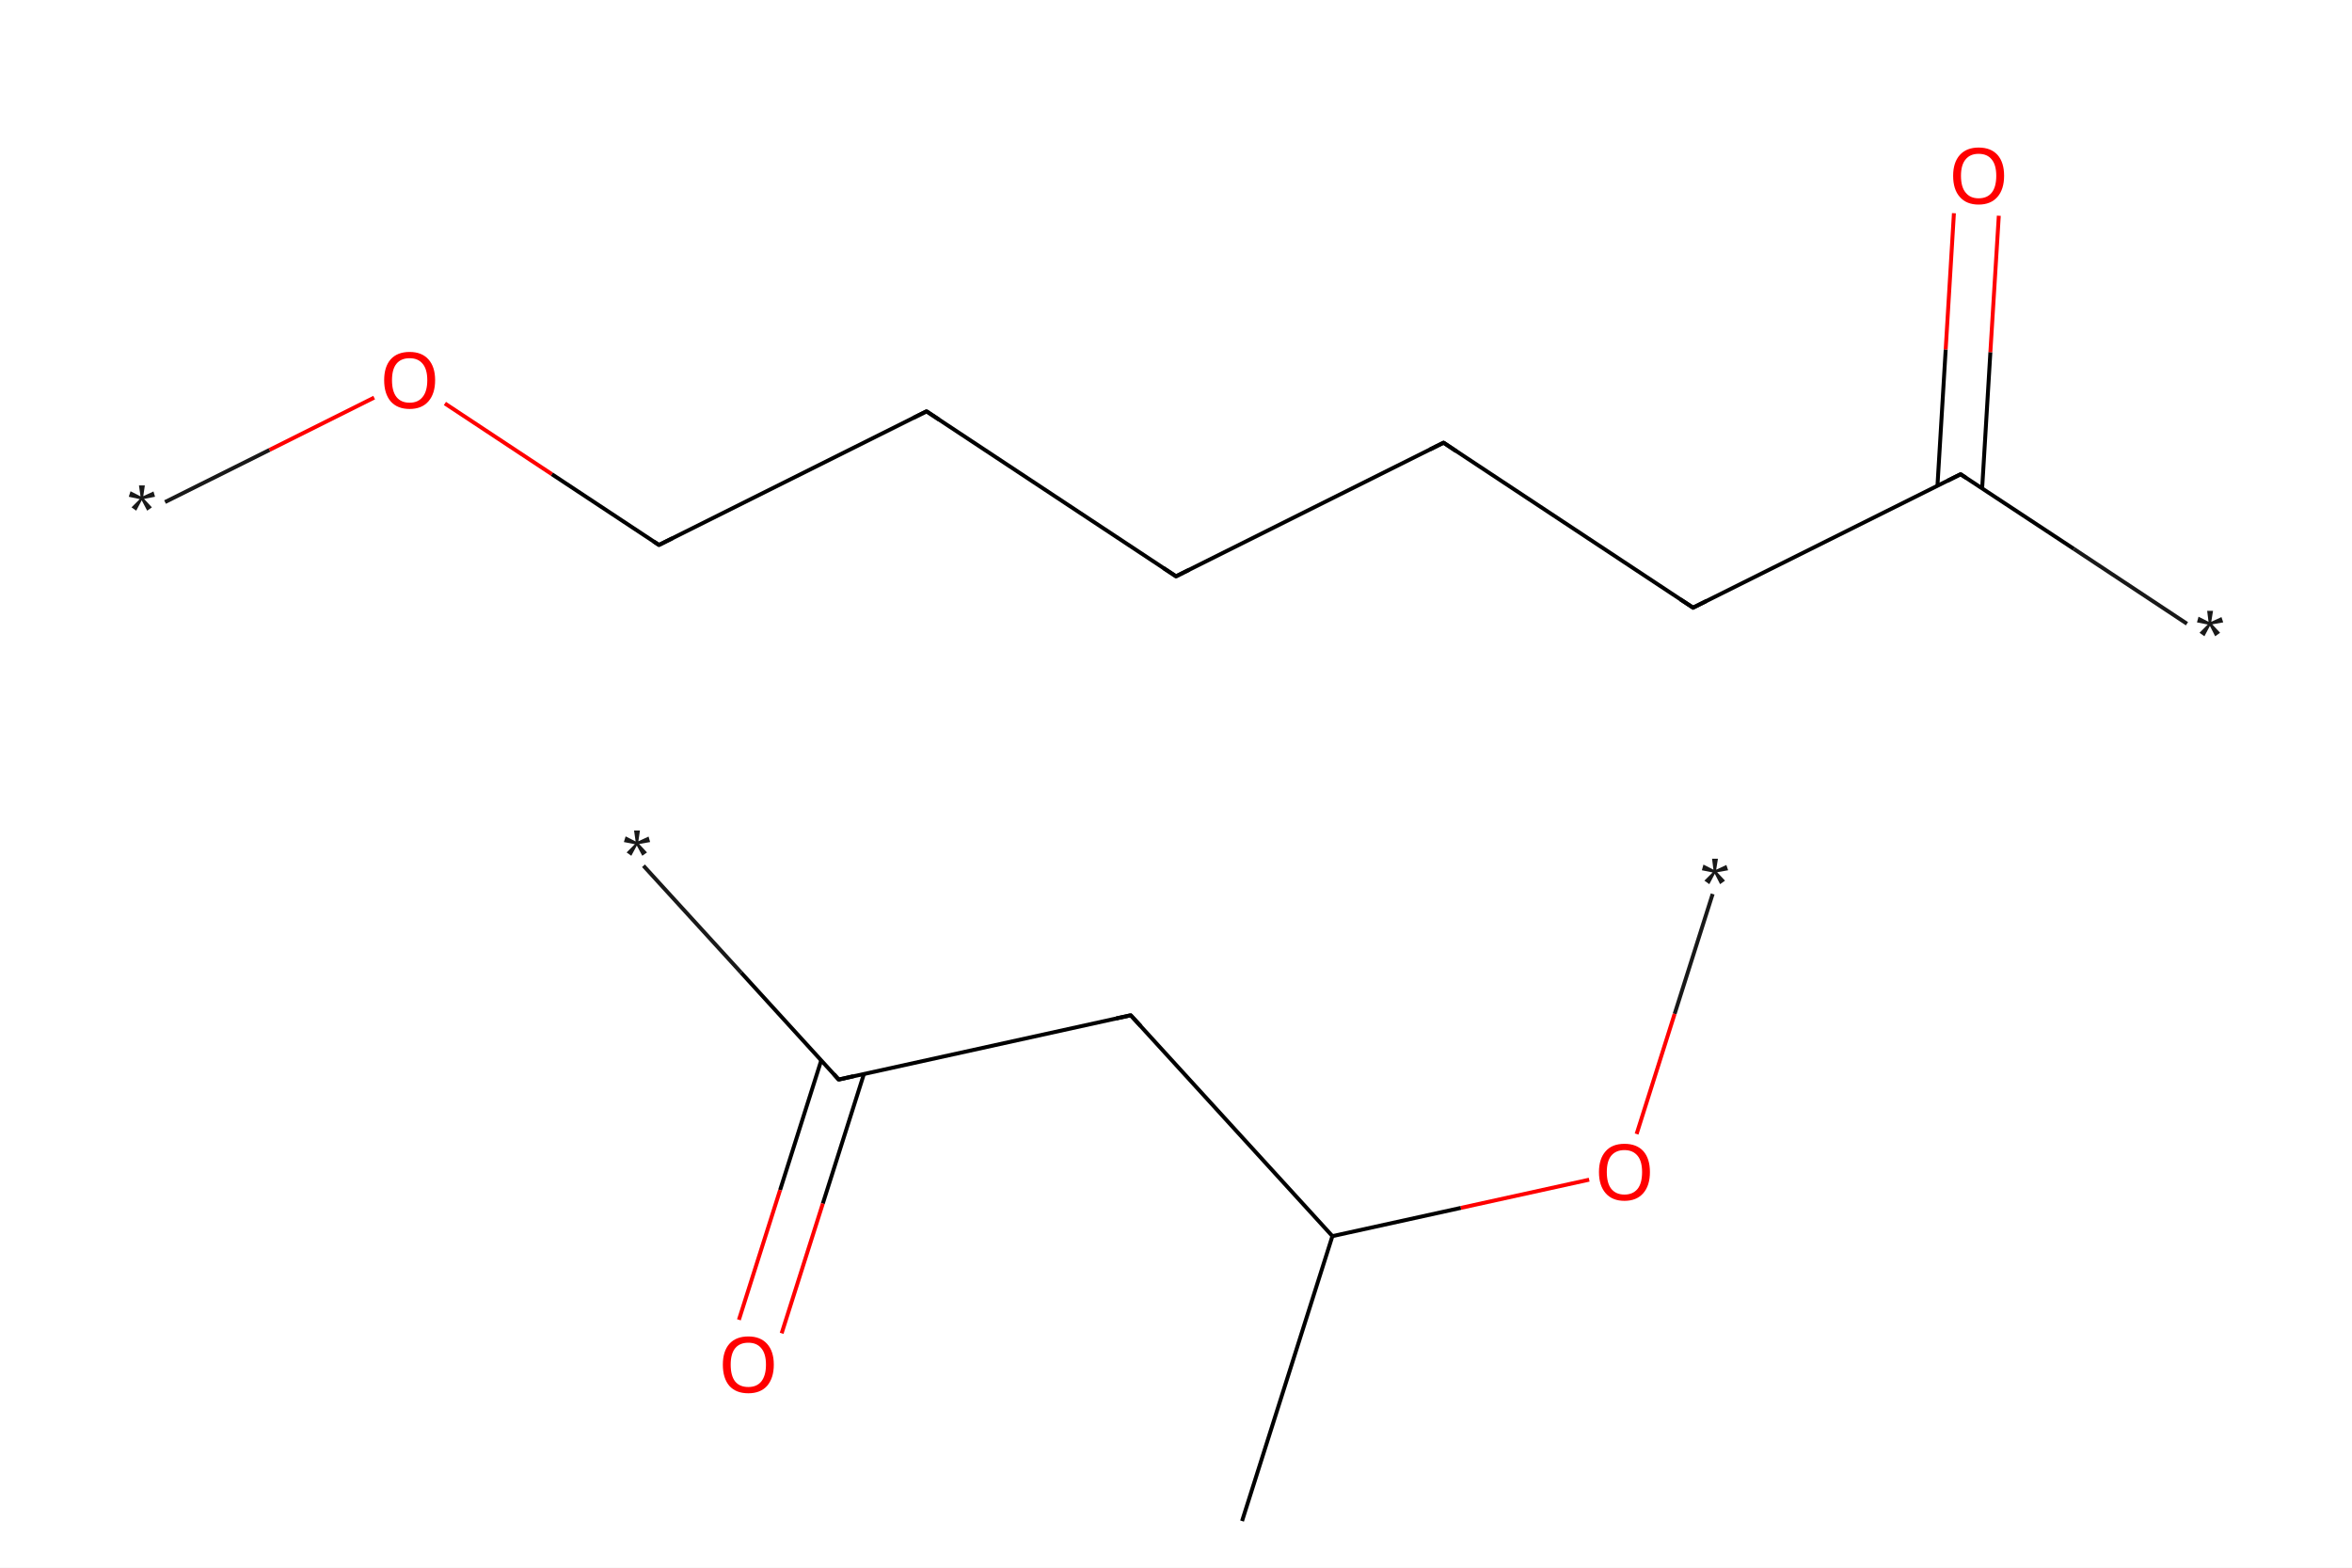
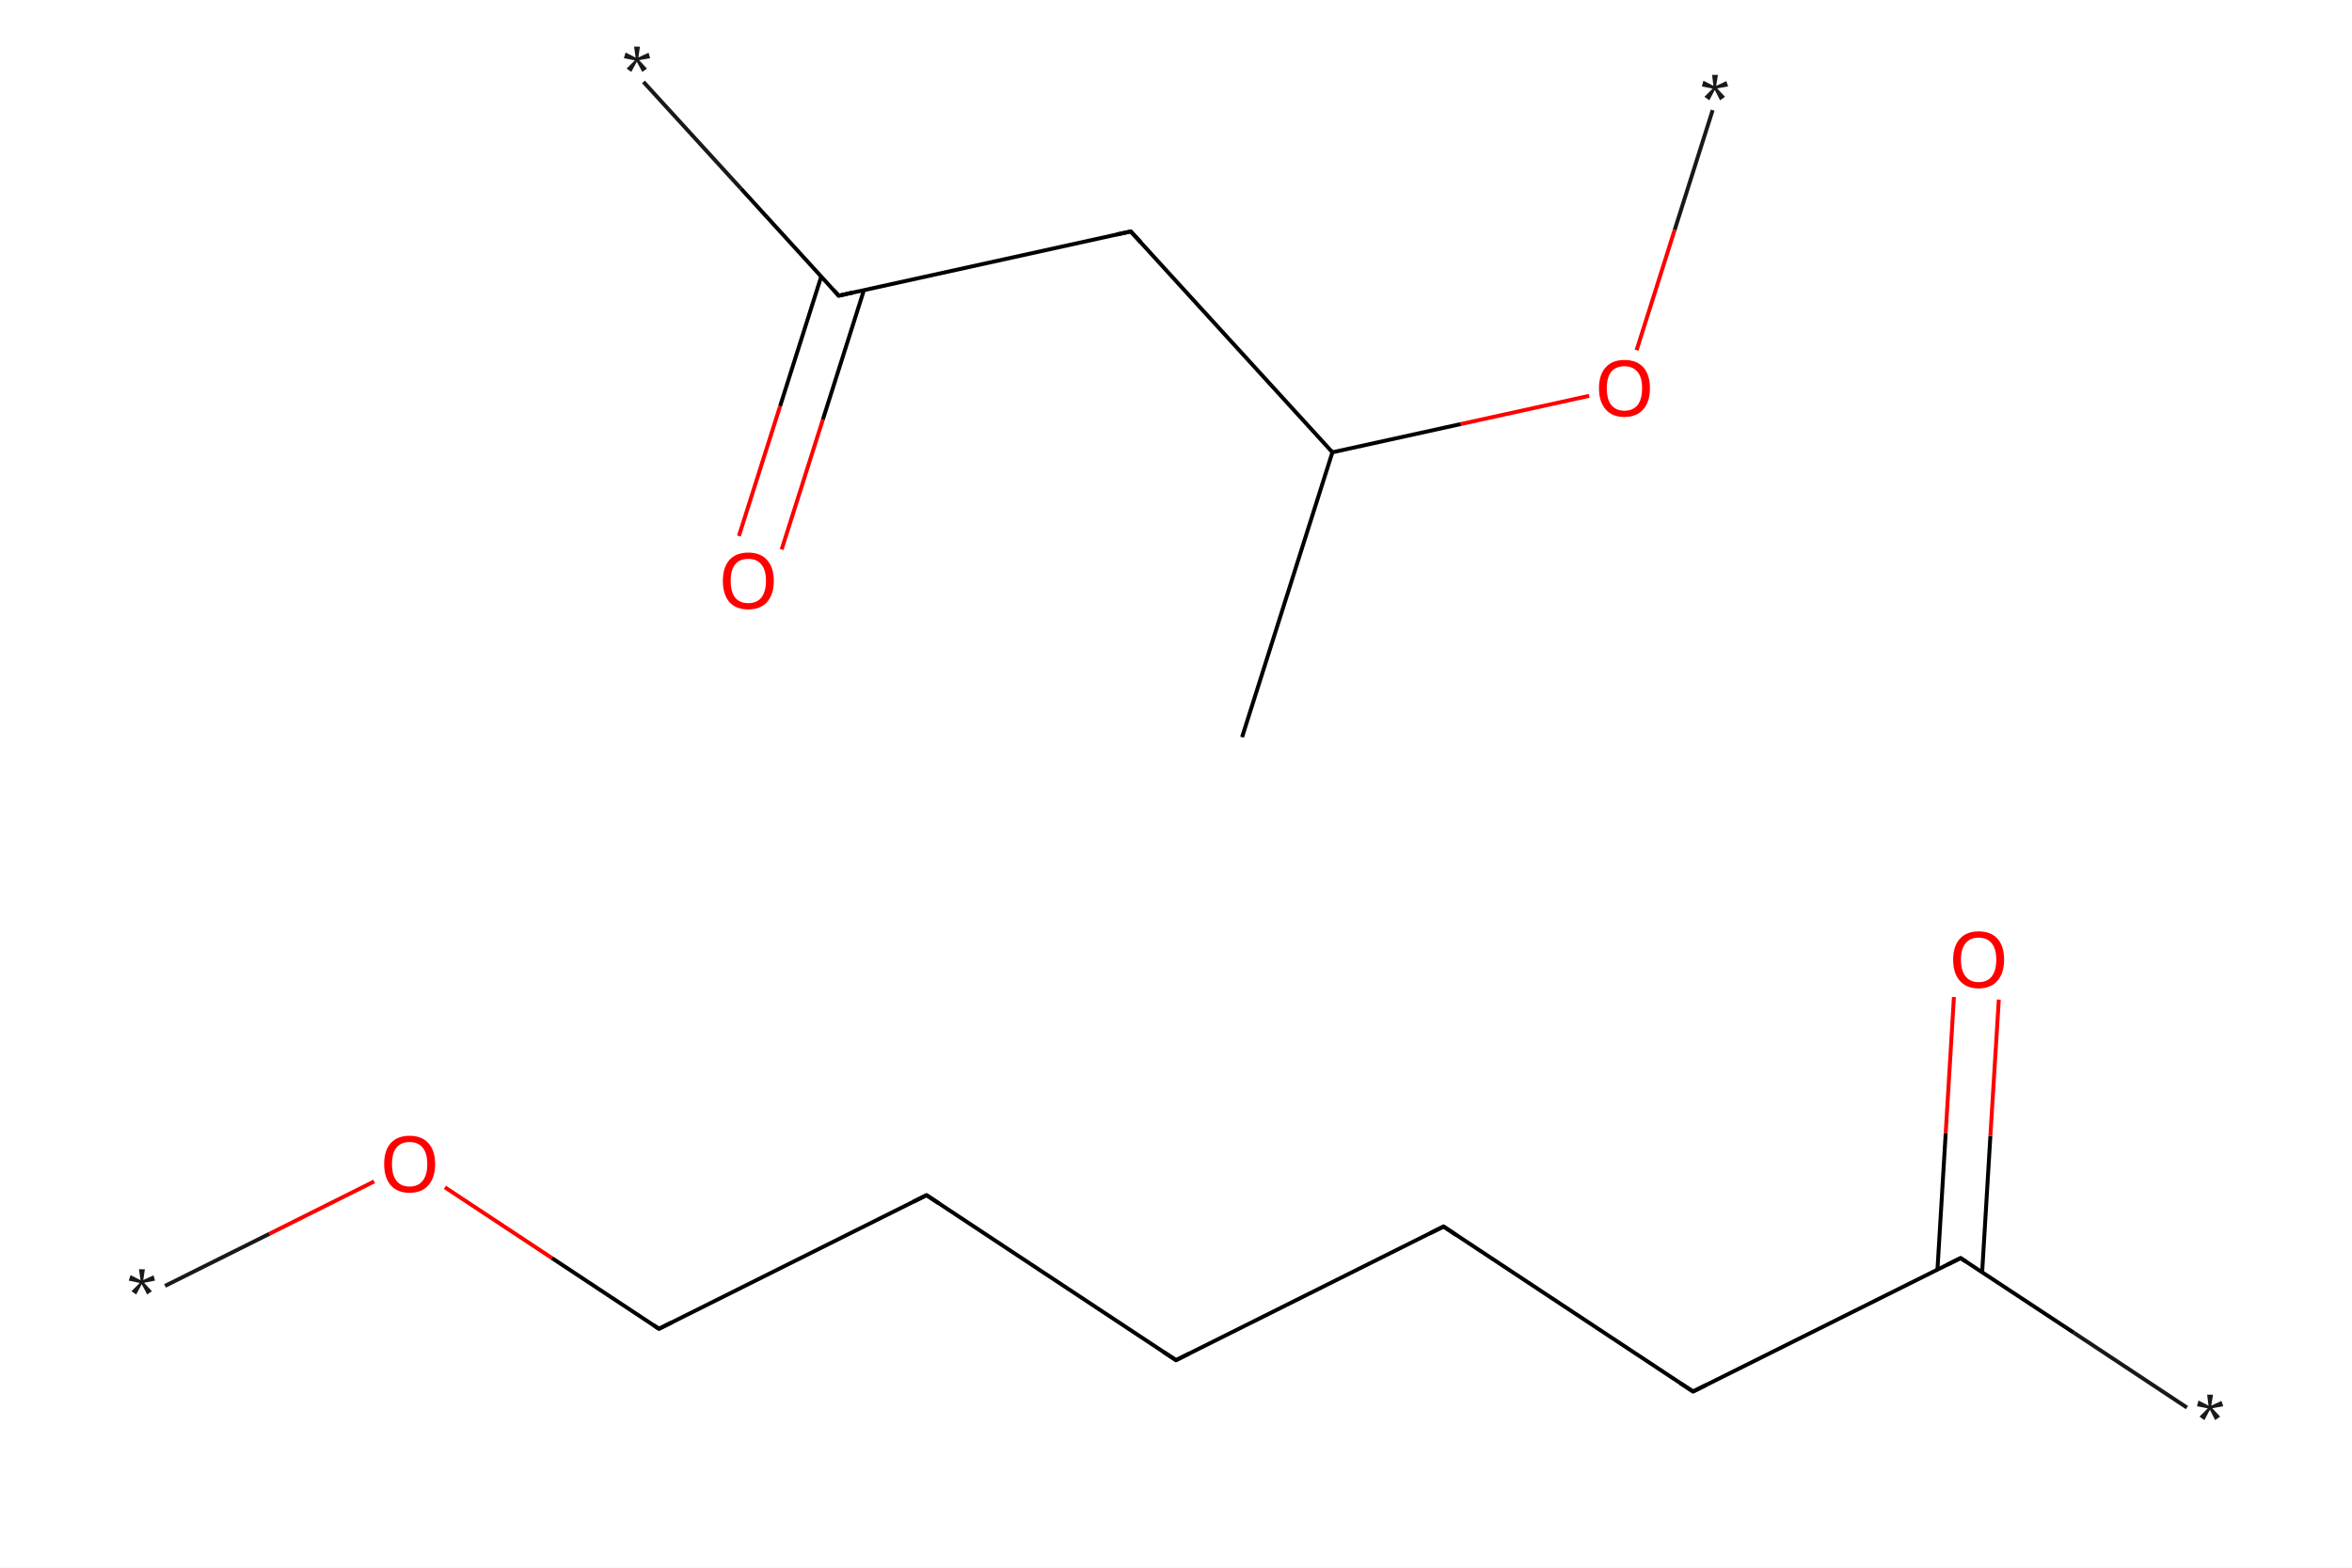
<svg xmlns="http://www.w3.org/2000/svg" version="1.1" baseProfile="full" xml:space="preserve" width="1200px" height="800px" viewBox="0 0 1200 800">
  <rect style="opacity:1.0;fill:#FFFFFF;stroke:none" width="1200.0" height="800.0" x="0.0" y="0.0"> </rect>
-   <path class="bond-0 atom-0 atom-1" d="M 84.2,256.2 L 137.5,229.6" style="fill:none;fill-rule:evenodd;stroke:#191919;stroke-width:2.0px;stroke-linecap:butt;stroke-linejoin:miter;stroke-opacity:1" />
-   <path class="bond-0 atom-0 atom-1" d="M 137.5,229.6 L 190.9,202.9" style="fill:none;fill-rule:evenodd;stroke:#FF0000;stroke-width:2.0px;stroke-linecap:butt;stroke-linejoin:miter;stroke-opacity:1" />
-   <path class="bond-1 atom-1 atom-2" d="M 227.0,205.9 L 281.6,242.0" style="fill:none;fill-rule:evenodd;stroke:#FF0000;stroke-width:2.0px;stroke-linecap:butt;stroke-linejoin:miter;stroke-opacity:1" />
-   <path class="bond-1 atom-1 atom-2" d="M 281.6,242.0 L 336.2,278.1" style="fill:none;fill-rule:evenodd;stroke:#000000;stroke-width:2.0px;stroke-linecap:butt;stroke-linejoin:miter;stroke-opacity:1" />
-   <path class="bond-2 atom-2 atom-3" d="M 336.2,278.1 L 472.7,209.9" style="fill:none;fill-rule:evenodd;stroke:#000000;stroke-width:2.0px;stroke-linecap:butt;stroke-linejoin:miter;stroke-opacity:1" />
-   <path class="bond-3 atom-3 atom-4" d="M 472.7,209.9 L 600.0,294.1" style="fill:none;fill-rule:evenodd;stroke:#000000;stroke-width:2.0px;stroke-linecap:butt;stroke-linejoin:miter;stroke-opacity:1" />
-   <path class="bond-4 atom-4 atom-5" d="M 600.0,294.1 L 736.5,225.9" style="fill:none;fill-rule:evenodd;stroke:#000000;stroke-width:2.0px;stroke-linecap:butt;stroke-linejoin:miter;stroke-opacity:1" />
-   <path class="bond-5 atom-5 atom-6" d="M 736.5,225.9 L 863.8,310.1" style="fill:none;fill-rule:evenodd;stroke:#000000;stroke-width:2.0px;stroke-linecap:butt;stroke-linejoin:miter;stroke-opacity:1" />
-   <path class="bond-6 atom-6 atom-7" d="M 863.8,310.1 L 1000.3,242.0" style="fill:none;fill-rule:evenodd;stroke:#000000;stroke-width:2.0px;stroke-linecap:butt;stroke-linejoin:miter;stroke-opacity:1" />
-   <path class="bond-7 atom-7 atom-8" d="M 1000.3,242.0 L 1058.1,280.1" style="fill:none;fill-rule:evenodd;stroke:#000000;stroke-width:2.0px;stroke-linecap:butt;stroke-linejoin:miter;stroke-opacity:1" />
-   <path class="bond-7 atom-7 atom-8" d="M 1058.1,280.1 L 1115.8,318.3" style="fill:none;fill-rule:evenodd;stroke:#191919;stroke-width:2.0px;stroke-linecap:butt;stroke-linejoin:miter;stroke-opacity:1" />
-   <path class="bond-8 atom-7 atom-9" d="M 1011.3,249.2 L 1015.5,179.7" style="fill:none;fill-rule:evenodd;stroke:#000000;stroke-width:2.0px;stroke-linecap:butt;stroke-linejoin:miter;stroke-opacity:1" />
-   <path class="bond-8 atom-7 atom-9" d="M 1015.5,179.7 L 1019.8,110.1" style="fill:none;fill-rule:evenodd;stroke:#FF0000;stroke-width:2.0px;stroke-linecap:butt;stroke-linejoin:miter;stroke-opacity:1" />
-   <path class="bond-8 atom-7 atom-9" d="M 988.5,247.9 L 992.7,178.3" style="fill:none;fill-rule:evenodd;stroke:#000000;stroke-width:2.0px;stroke-linecap:butt;stroke-linejoin:miter;stroke-opacity:1" />
-   <path class="bond-8 atom-7 atom-9" d="M 992.7,178.3 L 996.9,108.8" style="fill:none;fill-rule:evenodd;stroke:#FF0000;stroke-width:2.0px;stroke-linecap:butt;stroke-linejoin:miter;stroke-opacity:1" />
-   <path d="M 333.5,276.3 L 336.2,278.1 L 343.0,274.7" style="fill:none;stroke:#000000;stroke-width:2.0px;stroke-linecap:butt;stroke-linejoin:miter;stroke-opacity:1;" />
-   <path d="M 465.9,213.3 L 472.7,209.9 L 479.1,214.1" style="fill:none;stroke:#000000;stroke-width:2.0px;stroke-linecap:butt;stroke-linejoin:miter;stroke-opacity:1;" />
-   <path d="M 593.6,289.9 L 600.0,294.1 L 606.8,290.7" style="fill:none;stroke:#000000;stroke-width:2.0px;stroke-linecap:butt;stroke-linejoin:miter;stroke-opacity:1;" />
-   <path d="M 729.7,229.3 L 736.5,225.9 L 742.9,230.2" style="fill:none;stroke:#000000;stroke-width:2.0px;stroke-linecap:butt;stroke-linejoin:miter;stroke-opacity:1;" />
-   <path d="M 857.4,305.9 L 863.8,310.1 L 870.6,306.7" style="fill:none;stroke:#000000;stroke-width:2.0px;stroke-linecap:butt;stroke-linejoin:miter;stroke-opacity:1;" />
-   <path d="M 993.5,245.4 L 1000.3,242.0 L 1003.2,243.9" style="fill:none;stroke:#000000;stroke-width:2.0px;stroke-linecap:butt;stroke-linejoin:miter;stroke-opacity:1;" />
-   <path class="atom-0" d="M 67.1 258.9 L 71.3 254.7 L 65.7 253.5 L 66.6 250.7 L 71.7 253.3 L 70.9 247.7 L 73.9 247.7 L 73.1 253.2 L 78.3 250.8 L 79.1 253.5 L 73.5 254.6 L 77.5 258.9 L 75.1 260.6 L 72.3 255.3 L 69.5 260.6 L 67.1 258.9 " fill="#191919" />
-   <path class="atom-1" d="M 196.0 194.0 Q 196.0 187.2, 199.3 183.4 Q 202.7 179.6, 209.0 179.6 Q 215.2 179.6, 218.6 183.4 Q 222.0 187.2, 222.0 194.0 Q 222.0 200.9, 218.6 204.8 Q 215.2 208.7, 209.0 208.7 Q 202.7 208.7, 199.3 204.8 Q 196.0 200.9, 196.0 194.0 M 209.0 205.5 Q 213.3 205.5, 215.6 202.6 Q 218.0 199.7, 218.0 194.0 Q 218.0 188.4, 215.6 185.6 Q 213.3 182.8, 209.0 182.8 Q 204.6 182.8, 202.3 185.6 Q 200.0 188.4, 200.0 194.0 Q 200.0 199.7, 202.3 202.6 Q 204.6 205.5, 209.0 205.5 " fill="#FF0000" />
-   <path class="atom-8" d="M 1122.2 322.9 L 1126.4 318.7 L 1120.9 317.6 L 1121.7 314.7 L 1126.8 317.3 L 1126.1 311.7 L 1129.1 311.7 L 1128.2 317.3 L 1133.4 314.9 L 1134.3 317.6 L 1128.7 318.6 L 1132.7 322.9 L 1130.2 324.7 L 1127.5 319.4 L 1124.7 324.7 L 1122.2 322.9 " fill="#191919" />
-   <path class="atom-9" d="M 996.5 89.7 Q 996.5 82.9, 999.9 79.1 Q 1003.3 75.3, 1009.5 75.3 Q 1015.8 75.3, 1019.2 79.1 Q 1022.5 82.9, 1022.5 89.7 Q 1022.5 96.6, 1019.1 100.5 Q 1015.7 104.4, 1009.5 104.4 Q 1003.3 104.4, 999.9 100.5 Q 996.5 96.7, 996.5 89.7 M 1009.5 101.2 Q 1013.9 101.2, 1016.2 98.3 Q 1018.5 95.4, 1018.5 89.7 Q 1018.5 84.2, 1016.2 81.4 Q 1013.9 78.5, 1009.5 78.5 Q 1005.2 78.5, 1002.9 81.3 Q 1000.5 84.1, 1000.5 89.7 Q 1000.5 95.5, 1002.9 98.3 Q 1005.2 101.2, 1009.5 101.2 " fill="#FF0000" />
-   <path class="bond-0 atom-0 atom-1" d="M 873.8,456.2 L 854.4,517.4" style="fill:none;fill-rule:evenodd;stroke:#191919;stroke-width:2.0px;stroke-linecap:butt;stroke-linejoin:miter;stroke-opacity:1" />
-   <path class="bond-0 atom-0 atom-1" d="M 854.4,517.4 L 835.0,578.7" style="fill:none;fill-rule:evenodd;stroke:#FF0000;stroke-width:2.0px;stroke-linecap:butt;stroke-linejoin:miter;stroke-opacity:1" />
-   <path class="bond-1 atom-1 atom-2" d="M 810.8,602.0 L 745.3,616.4" style="fill:none;fill-rule:evenodd;stroke:#FF0000;stroke-width:2.0px;stroke-linecap:butt;stroke-linejoin:miter;stroke-opacity:1" />
-   <path class="bond-1 atom-1 atom-2" d="M 745.3,616.4 L 679.8,630.8" style="fill:none;fill-rule:evenodd;stroke:#000000;stroke-width:2.0px;stroke-linecap:butt;stroke-linejoin:miter;stroke-opacity:1" />
-   <path class="bond-2 atom-2 atom-3" d="M 679.8,630.8 L 633.7,776.2" style="fill:none;fill-rule:evenodd;stroke:#000000;stroke-width:2.0px;stroke-linecap:butt;stroke-linejoin:miter;stroke-opacity:1" />
-   <path class="bond-3 atom-2 atom-4" d="M 679.8,630.8 L 576.9,518.1" style="fill:none;fill-rule:evenodd;stroke:#000000;stroke-width:2.0px;stroke-linecap:butt;stroke-linejoin:miter;stroke-opacity:1" />
-   <path class="bond-4 atom-4 atom-5" d="M 576.9,518.1 L 427.9,550.9" style="fill:none;fill-rule:evenodd;stroke:#000000;stroke-width:2.0px;stroke-linecap:butt;stroke-linejoin:miter;stroke-opacity:1" />
-   <path class="bond-5 atom-5 atom-6" d="M 427.9,550.9 L 378.1,496.3" style="fill:none;fill-rule:evenodd;stroke:#000000;stroke-width:2.0px;stroke-linecap:butt;stroke-linejoin:miter;stroke-opacity:1" />
-   <path class="bond-5 atom-5 atom-6" d="M 378.1,496.3 L 328.3,441.8" style="fill:none;fill-rule:evenodd;stroke:#191919;stroke-width:2.0px;stroke-linecap:butt;stroke-linejoin:miter;stroke-opacity:1" />
-   <path class="bond-6 atom-5 atom-7" d="M 419.0,541.1 L 398.0,607.3" style="fill:none;fill-rule:evenodd;stroke:#000000;stroke-width:2.0px;stroke-linecap:butt;stroke-linejoin:miter;stroke-opacity:1" />
-   <path class="bond-6 atom-5 atom-7" d="M 398.0,607.3 L 377.0,673.5" style="fill:none;fill-rule:evenodd;stroke:#FF0000;stroke-width:2.0px;stroke-linecap:butt;stroke-linejoin:miter;stroke-opacity:1" />
-   <path class="bond-6 atom-5 atom-7" d="M 440.8,548.0 L 419.8,614.2" style="fill:none;fill-rule:evenodd;stroke:#000000;stroke-width:2.0px;stroke-linecap:butt;stroke-linejoin:miter;stroke-opacity:1" />
-   <path class="bond-6 atom-5 atom-7" d="M 419.8,614.2 L 398.8,680.4" style="fill:none;fill-rule:evenodd;stroke:#FF0000;stroke-width:2.0px;stroke-linecap:butt;stroke-linejoin:miter;stroke-opacity:1" />
-   <path d="M 582.1,523.7 L 576.9,518.1 L 569.5,519.7" style="fill:none;stroke:#000000;stroke-width:2.0px;stroke-linecap:butt;stroke-linejoin:miter;stroke-opacity:1;" />
-   <path d="M 435.4,549.2 L 427.9,550.9 L 425.4,548.1" style="fill:none;stroke:#000000;stroke-width:2.0px;stroke-linecap:butt;stroke-linejoin:miter;stroke-opacity:1;" />
-   <path class="atom-0" d="M 869.6 449.4 L 873.8 445.2 L 868.3 444.1 L 869.1 441.2 L 874.2 443.8 L 873.5 438.2 L 876.5 438.2 L 875.6 443.8 L 880.8 441.4 L 881.7 444.1 L 876.1 445.1 L 880.1 449.4 L 877.6 451.2 L 874.9 445.9 L 872.1 451.2 L 869.6 449.4 " fill="#191919" />
-   <path class="atom-1" d="M 815.8 598.1 Q 815.8 591.3, 819.2 587.5 Q 822.5 583.7, 828.8 583.7 Q 835.1 583.7, 838.5 587.5 Q 841.8 591.3, 841.8 598.1 Q 841.8 605.0, 838.4 608.9 Q 835.0 612.8, 828.8 612.8 Q 822.6 612.8, 819.2 608.9 Q 815.8 605.0, 815.8 598.1 M 828.8 609.6 Q 833.1 609.6, 835.5 606.7 Q 837.8 603.8, 837.8 598.1 Q 837.8 592.6, 835.5 589.8 Q 833.1 586.9, 828.8 586.9 Q 824.5 586.9, 822.1 589.7 Q 819.8 592.5, 819.8 598.1 Q 819.8 603.8, 822.1 606.7 Q 824.5 609.6, 828.8 609.6 " fill="#FF0000" />
-   <path class="atom-6" d="M 319.7 435.0 L 323.9 430.8 L 318.3 429.7 L 319.2 426.8 L 324.3 429.4 L 323.5 423.8 L 326.5 423.8 L 325.7 429.3 L 330.9 426.9 L 331.7 429.7 L 326.1 430.7 L 330.1 435.0 L 327.7 436.7 L 324.9 431.5 L 322.1 436.7 L 319.7 435.0 " fill="#191919" />
-   <path class="atom-7" d="M 368.8 696.4 Q 368.8 689.6, 372.1 685.8 Q 375.5 682.0, 381.8 682.0 Q 388.0 682.0, 391.4 685.8 Q 394.8 689.6, 394.8 696.4 Q 394.8 703.2, 391.4 707.2 Q 388.0 711.0, 381.8 711.0 Q 375.5 711.0, 372.1 707.2 Q 368.8 703.3, 368.8 696.4 M 381.8 707.8 Q 386.1 707.8, 388.4 705.0 Q 390.8 702.0, 390.8 696.4 Q 390.8 690.8, 388.4 688.0 Q 386.1 685.2, 381.8 685.2 Q 377.4 685.2, 375.1 688.0 Q 372.8 690.8, 372.8 696.4 Q 372.8 702.1, 375.1 705.0 Q 377.4 707.8, 381.8 707.8 " fill="#FF0000" />
+   <path class="bond-0 atom-0 atom-1" d="M 873.8,56.2 L 854.4,117.4" style="fill:none;fill-rule:evenodd;stroke:#191919;stroke-width:2.0px;stroke-linecap:butt;stroke-linejoin:miter;stroke-opacity:1" />
+   <path class="bond-0 atom-0 atom-1" d="M 854.4,117.4 L 835.0,178.7" style="fill:none;fill-rule:evenodd;stroke:#FF0000;stroke-width:2.0px;stroke-linecap:butt;stroke-linejoin:miter;stroke-opacity:1" />
+   <path class="bond-1 atom-1 atom-2" d="M 810.8,202.0 L 745.3,216.4" style="fill:none;fill-rule:evenodd;stroke:#FF0000;stroke-width:2.0px;stroke-linecap:butt;stroke-linejoin:miter;stroke-opacity:1" />
+   <path class="bond-1 atom-1 atom-2" d="M 745.3,216.4 L 679.8,230.8" style="fill:none;fill-rule:evenodd;stroke:#000000;stroke-width:2.0px;stroke-linecap:butt;stroke-linejoin:miter;stroke-opacity:1" />
+   <path class="bond-2 atom-2 atom-3" d="M 679.8,230.8 L 633.7,376.2" style="fill:none;fill-rule:evenodd;stroke:#000000;stroke-width:2.0px;stroke-linecap:butt;stroke-linejoin:miter;stroke-opacity:1" />
+   <path class="bond-3 atom-2 atom-4" d="M 679.8,230.8 L 576.9,118.1" style="fill:none;fill-rule:evenodd;stroke:#000000;stroke-width:2.0px;stroke-linecap:butt;stroke-linejoin:miter;stroke-opacity:1" />
+   <path class="bond-4 atom-4 atom-5" d="M 576.9,118.1 L 427.9,150.9" style="fill:none;fill-rule:evenodd;stroke:#000000;stroke-width:2.0px;stroke-linecap:butt;stroke-linejoin:miter;stroke-opacity:1" />
+   <path class="bond-5 atom-5 atom-6" d="M 427.9,150.9 L 378.1,96.3" style="fill:none;fill-rule:evenodd;stroke:#000000;stroke-width:2.0px;stroke-linecap:butt;stroke-linejoin:miter;stroke-opacity:1" />
+   <path class="bond-5 atom-5 atom-6" d="M 378.1,96.3 L 328.3,41.8" style="fill:none;fill-rule:evenodd;stroke:#191919;stroke-width:2.0px;stroke-linecap:butt;stroke-linejoin:miter;stroke-opacity:1" />
+   <path class="bond-6 atom-5 atom-7" d="M 419.0,141.1 L 398.0,207.3" style="fill:none;fill-rule:evenodd;stroke:#000000;stroke-width:2.0px;stroke-linecap:butt;stroke-linejoin:miter;stroke-opacity:1" />
+   <path class="bond-6 atom-5 atom-7" d="M 398.0,207.3 L 377.0,273.5" style="fill:none;fill-rule:evenodd;stroke:#FF0000;stroke-width:2.0px;stroke-linecap:butt;stroke-linejoin:miter;stroke-opacity:1" />
+   <path class="bond-6 atom-5 atom-7" d="M 440.8,148.0 L 419.8,214.2" style="fill:none;fill-rule:evenodd;stroke:#000000;stroke-width:2.0px;stroke-linecap:butt;stroke-linejoin:miter;stroke-opacity:1" />
+   <path class="bond-6 atom-5 atom-7" d="M 419.8,214.2 L 398.8,280.4" style="fill:none;fill-rule:evenodd;stroke:#FF0000;stroke-width:2.0px;stroke-linecap:butt;stroke-linejoin:miter;stroke-opacity:1" />
+   <path d="M 582.1,123.7 L 576.9,118.1 L 569.5,119.7" style="fill:none;stroke:#000000;stroke-width:2.0px;stroke-linecap:butt;stroke-linejoin:miter;stroke-opacity:1;" />
+   <path d="M 435.4,149.2 L 427.9,150.9 L 425.4,148.1" style="fill:none;stroke:#000000;stroke-width:2.0px;stroke-linecap:butt;stroke-linejoin:miter;stroke-opacity:1;" />
+   <path class="atom-0" d="M 869.6 49.4 L 873.8 45.2 L 868.3 44.1 L 869.1 41.2 L 874.2 43.8 L 873.5 38.2 L 876.5 38.2 L 875.6 43.8 L 880.8 41.4 L 881.7 44.1 L 876.1 45.1 L 880.1 49.4 L 877.6 51.2 L 874.9 45.9 L 872.1 51.2 L 869.6 49.4 " fill="#191919" />
+   <path class="atom-1" d="M 815.8 198.1 Q 815.8 191.3, 819.2 187.5 Q 822.5 183.7, 828.8 183.7 Q 835.1 183.7, 838.5 187.5 Q 841.8 191.3, 841.8 198.1 Q 841.8 205.0, 838.4 208.9 Q 835.0 212.8, 828.8 212.8 Q 822.6 212.8, 819.2 208.9 Q 815.8 205.0, 815.8 198.1 M 828.8 209.6 Q 833.1 209.6, 835.5 206.7 Q 837.8 203.8, 837.8 198.1 Q 837.8 192.6, 835.5 189.8 Q 833.1 186.9, 828.8 186.9 Q 824.5 186.9, 822.1 189.7 Q 819.8 192.5, 819.8 198.1 Q 819.8 203.8, 822.1 206.7 Q 824.5 209.6, 828.8 209.6 " fill="#FF0000" />
+   <path class="atom-6" d="M 319.7 35.0 L 323.9 30.8 L 318.3 29.7 L 319.2 26.8 L 324.3 29.4 L 323.5 23.8 L 326.5 23.8 L 325.7 29.3 L 330.9 26.9 L 331.7 29.7 L 326.1 30.7 L 330.1 35.0 L 327.7 36.7 L 324.9 31.5 L 322.1 36.7 L 319.7 35.0 " fill="#191919" />
+   <path class="atom-7" d="M 368.8 296.4 Q 368.8 289.6, 372.1 285.8 Q 375.5 282.0, 381.8 282.0 Q 388.0 282.0, 391.4 285.8 Q 394.8 289.6, 394.8 296.4 Q 394.8 303.2, 391.4 307.2 Q 388.0 311.0, 381.8 311.0 Q 375.5 311.0, 372.1 307.2 Q 368.8 303.3, 368.8 296.4 M 381.8 307.8 Q 386.1 307.8, 388.4 305.0 Q 390.8 302.0, 390.8 296.4 Q 390.8 290.8, 388.4 288.0 Q 386.1 285.2, 381.8 285.2 Q 377.4 285.2, 375.1 288.0 Q 372.8 290.8, 372.8 296.4 Q 372.8 302.1, 375.1 305.0 Q 377.4 307.8, 381.8 307.8 " fill="#FF0000" />
+   <path class="bond-0 atom-0 atom-1" d="M 84.2,656.2 L 137.5,629.6" style="fill:none;fill-rule:evenodd;stroke:#191919;stroke-width:2.0px;stroke-linecap:butt;stroke-linejoin:miter;stroke-opacity:1" />
+   <path class="bond-0 atom-0 atom-1" d="M 137.5,629.6 L 190.9,602.9" style="fill:none;fill-rule:evenodd;stroke:#FF0000;stroke-width:2.0px;stroke-linecap:butt;stroke-linejoin:miter;stroke-opacity:1" />
+   <path class="bond-1 atom-1 atom-2" d="M 227.0,605.9 L 281.6,642.0" style="fill:none;fill-rule:evenodd;stroke:#FF0000;stroke-width:2.0px;stroke-linecap:butt;stroke-linejoin:miter;stroke-opacity:1" />
+   <path class="bond-1 atom-1 atom-2" d="M 281.6,642.0 L 336.2,678.1" style="fill:none;fill-rule:evenodd;stroke:#000000;stroke-width:2.0px;stroke-linecap:butt;stroke-linejoin:miter;stroke-opacity:1" />
+   <path class="bond-2 atom-2 atom-3" d="M 336.2,678.1 L 472.7,609.9" style="fill:none;fill-rule:evenodd;stroke:#000000;stroke-width:2.0px;stroke-linecap:butt;stroke-linejoin:miter;stroke-opacity:1" />
+   <path class="bond-3 atom-3 atom-4" d="M 472.7,609.9 L 600.0,694.1" style="fill:none;fill-rule:evenodd;stroke:#000000;stroke-width:2.0px;stroke-linecap:butt;stroke-linejoin:miter;stroke-opacity:1" />
+   <path class="bond-4 atom-4 atom-5" d="M 600.0,694.1 L 736.5,625.9" style="fill:none;fill-rule:evenodd;stroke:#000000;stroke-width:2.0px;stroke-linecap:butt;stroke-linejoin:miter;stroke-opacity:1" />
+   <path class="bond-5 atom-5 atom-6" d="M 736.5,625.9 L 863.8,710.1" style="fill:none;fill-rule:evenodd;stroke:#000000;stroke-width:2.0px;stroke-linecap:butt;stroke-linejoin:miter;stroke-opacity:1" />
+   <path class="bond-6 atom-6 atom-7" d="M 863.8,710.1 L 1000.3,642.0" style="fill:none;fill-rule:evenodd;stroke:#000000;stroke-width:2.0px;stroke-linecap:butt;stroke-linejoin:miter;stroke-opacity:1" />
+   <path class="bond-7 atom-7 atom-8" d="M 1000.3,642.0 L 1058.1,680.1" style="fill:none;fill-rule:evenodd;stroke:#000000;stroke-width:2.0px;stroke-linecap:butt;stroke-linejoin:miter;stroke-opacity:1" />
+   <path class="bond-7 atom-7 atom-8" d="M 1058.1,680.1 L 1115.8,718.3" style="fill:none;fill-rule:evenodd;stroke:#191919;stroke-width:2.0px;stroke-linecap:butt;stroke-linejoin:miter;stroke-opacity:1" />
+   <path class="bond-8 atom-7 atom-9" d="M 1011.3,649.2 L 1015.5,579.7" style="fill:none;fill-rule:evenodd;stroke:#000000;stroke-width:2.0px;stroke-linecap:butt;stroke-linejoin:miter;stroke-opacity:1" />
+   <path class="bond-8 atom-7 atom-9" d="M 1015.5,579.7 L 1019.8,510.1" style="fill:none;fill-rule:evenodd;stroke:#FF0000;stroke-width:2.0px;stroke-linecap:butt;stroke-linejoin:miter;stroke-opacity:1" />
+   <path class="bond-8 atom-7 atom-9" d="M 988.5,647.9 L 992.7,578.3" style="fill:none;fill-rule:evenodd;stroke:#000000;stroke-width:2.0px;stroke-linecap:butt;stroke-linejoin:miter;stroke-opacity:1" />
+   <path class="bond-8 atom-7 atom-9" d="M 992.7,578.3 L 996.9,508.8" style="fill:none;fill-rule:evenodd;stroke:#FF0000;stroke-width:2.0px;stroke-linecap:butt;stroke-linejoin:miter;stroke-opacity:1" />
+   <path d="M 333.5,676.3 L 336.2,678.1 L 343.0,674.7" style="fill:none;stroke:#000000;stroke-width:2.0px;stroke-linecap:butt;stroke-linejoin:miter;stroke-opacity:1;" />
+   <path d="M 465.9,613.3 L 472.7,609.9 L 479.1,614.1" style="fill:none;stroke:#000000;stroke-width:2.0px;stroke-linecap:butt;stroke-linejoin:miter;stroke-opacity:1;" />
+   <path d="M 593.6,689.9 L 600.0,694.1 L 606.8,690.7" style="fill:none;stroke:#000000;stroke-width:2.0px;stroke-linecap:butt;stroke-linejoin:miter;stroke-opacity:1;" />
+   <path d="M 729.7,629.3 L 736.5,625.9 L 742.9,630.2" style="fill:none;stroke:#000000;stroke-width:2.0px;stroke-linecap:butt;stroke-linejoin:miter;stroke-opacity:1;" />
+   <path d="M 857.4,705.9 L 863.8,710.1 L 870.6,706.7" style="fill:none;stroke:#000000;stroke-width:2.0px;stroke-linecap:butt;stroke-linejoin:miter;stroke-opacity:1;" />
+   <path d="M 993.5,645.4 L 1000.3,642.0 L 1003.2,643.9" style="fill:none;stroke:#000000;stroke-width:2.0px;stroke-linecap:butt;stroke-linejoin:miter;stroke-opacity:1;" />
+   <path class="atom-0" d="M 67.1 658.9 L 71.3 654.7 L 65.7 653.5 L 66.6 650.7 L 71.7 653.3 L 70.9 647.7 L 73.9 647.7 L 73.1 653.2 L 78.3 650.8 L 79.1 653.5 L 73.5 654.6 L 77.5 658.9 L 75.1 660.6 L 72.3 655.3 L 69.5 660.6 L 67.1 658.9 " fill="#191919" />
+   <path class="atom-1" d="M 196.0 594.0 Q 196.0 587.2, 199.3 583.4 Q 202.7 579.6, 209.0 579.6 Q 215.2 579.6, 218.6 583.4 Q 222.0 587.2, 222.0 594.0 Q 222.0 600.9, 218.6 604.8 Q 215.2 608.7, 209.0 608.7 Q 202.7 608.7, 199.3 604.8 Q 196.0 600.9, 196.0 594.0 M 209.0 605.5 Q 213.3 605.5, 215.6 602.6 Q 218.0 599.7, 218.0 594.0 Q 218.0 588.4, 215.6 585.6 Q 213.3 582.8, 209.0 582.8 Q 204.6 582.8, 202.3 585.6 Q 200.0 588.4, 200.0 594.0 Q 200.0 599.7, 202.3 602.6 Q 204.6 605.5, 209.0 605.5 " fill="#FF0000" />
+   <path class="atom-8" d="M 1122.2 722.9 L 1126.4 718.7 L 1120.9 717.6 L 1121.7 714.7 L 1126.8 717.3 L 1126.1 711.7 L 1129.1 711.7 L 1128.2 717.3 L 1133.4 714.9 L 1134.3 717.6 L 1128.7 718.6 L 1132.7 722.9 L 1130.2 724.7 L 1127.5 719.4 L 1124.7 724.7 L 1122.2 722.9 " fill="#191919" />
+   <path class="atom-9" d="M 996.5 489.7 Q 996.5 482.9, 999.9 479.1 Q 1003.3 475.3, 1009.5 475.3 Q 1015.8 475.3, 1019.2 479.1 Q 1022.5 482.9, 1022.5 489.7 Q 1022.5 496.6, 1019.1 500.5 Q 1015.7 504.4, 1009.5 504.4 Q 1003.3 504.4, 999.9 500.5 Q 996.5 496.7, 996.5 489.7 M 1009.5 501.2 Q 1013.9 501.2, 1016.2 498.3 Q 1018.5 495.4, 1018.5 489.7 Q 1018.5 484.2, 1016.2 481.4 Q 1013.9 478.5, 1009.5 478.5 Q 1005.2 478.5, 1002.9 481.3 Q 1000.5 484.1, 1000.5 489.7 Q 1000.5 495.5, 1002.9 498.3 Q 1005.2 501.2, 1009.5 501.2 " fill="#FF0000" />
</svg>
